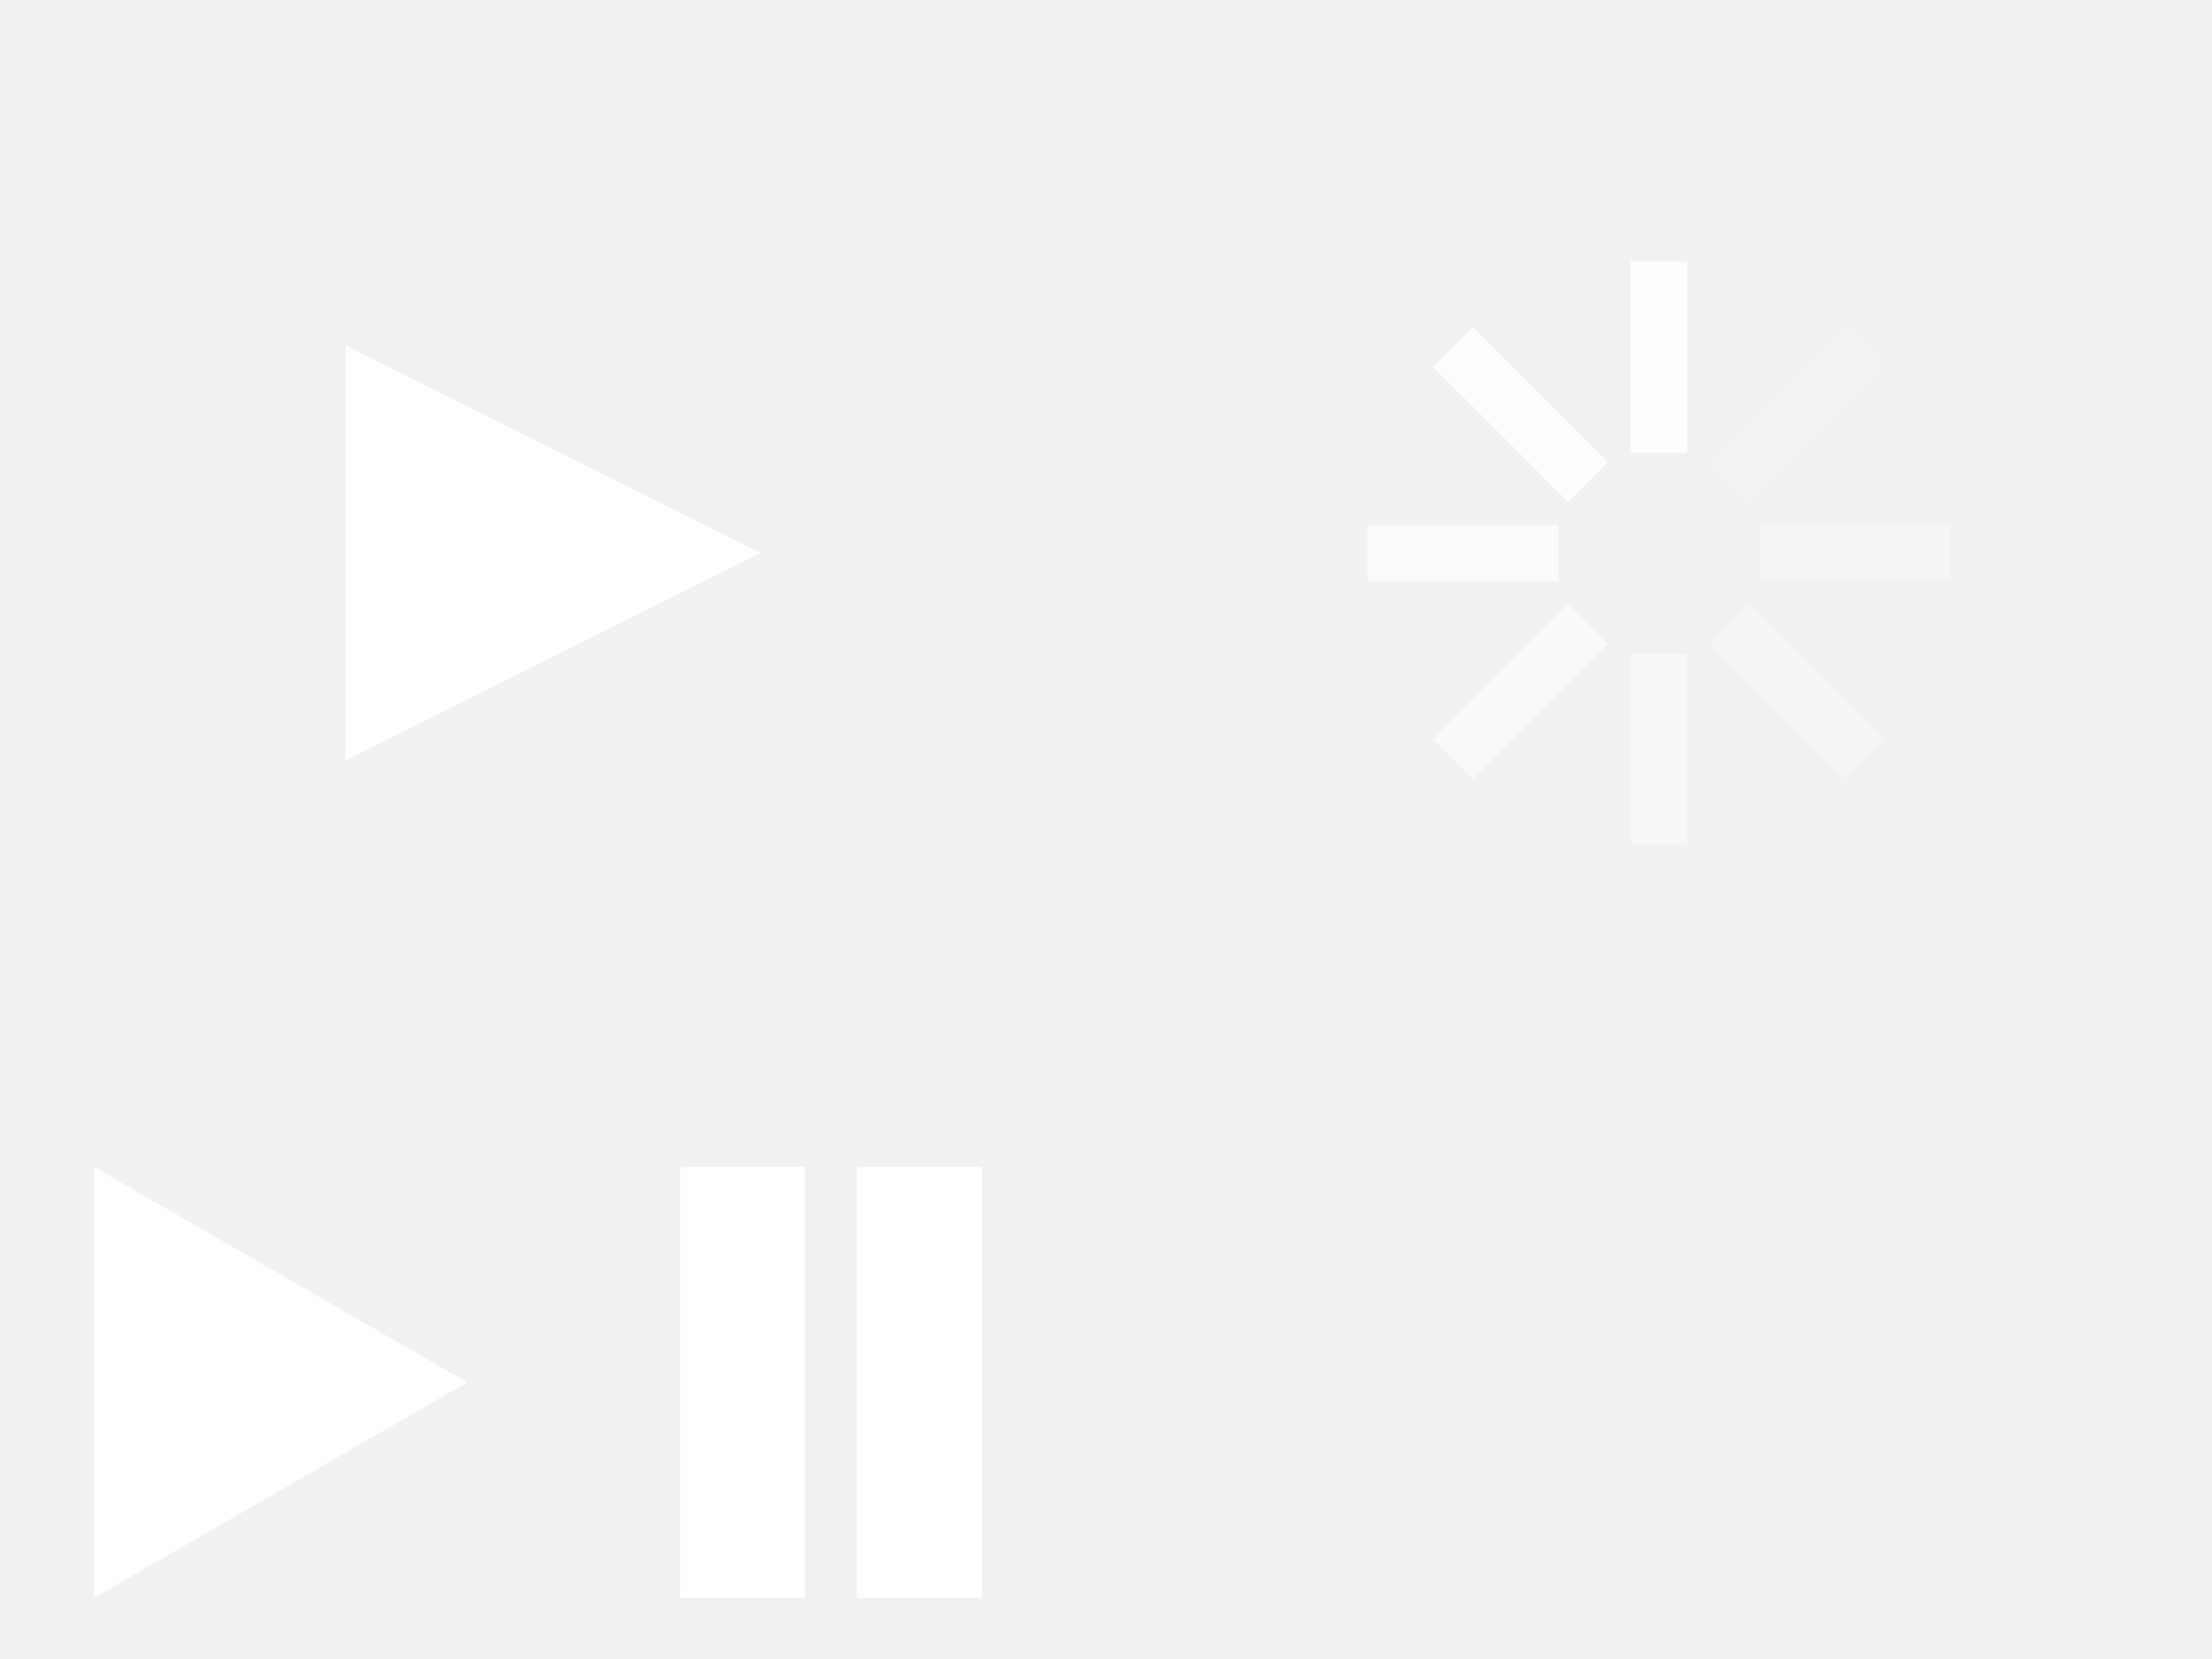
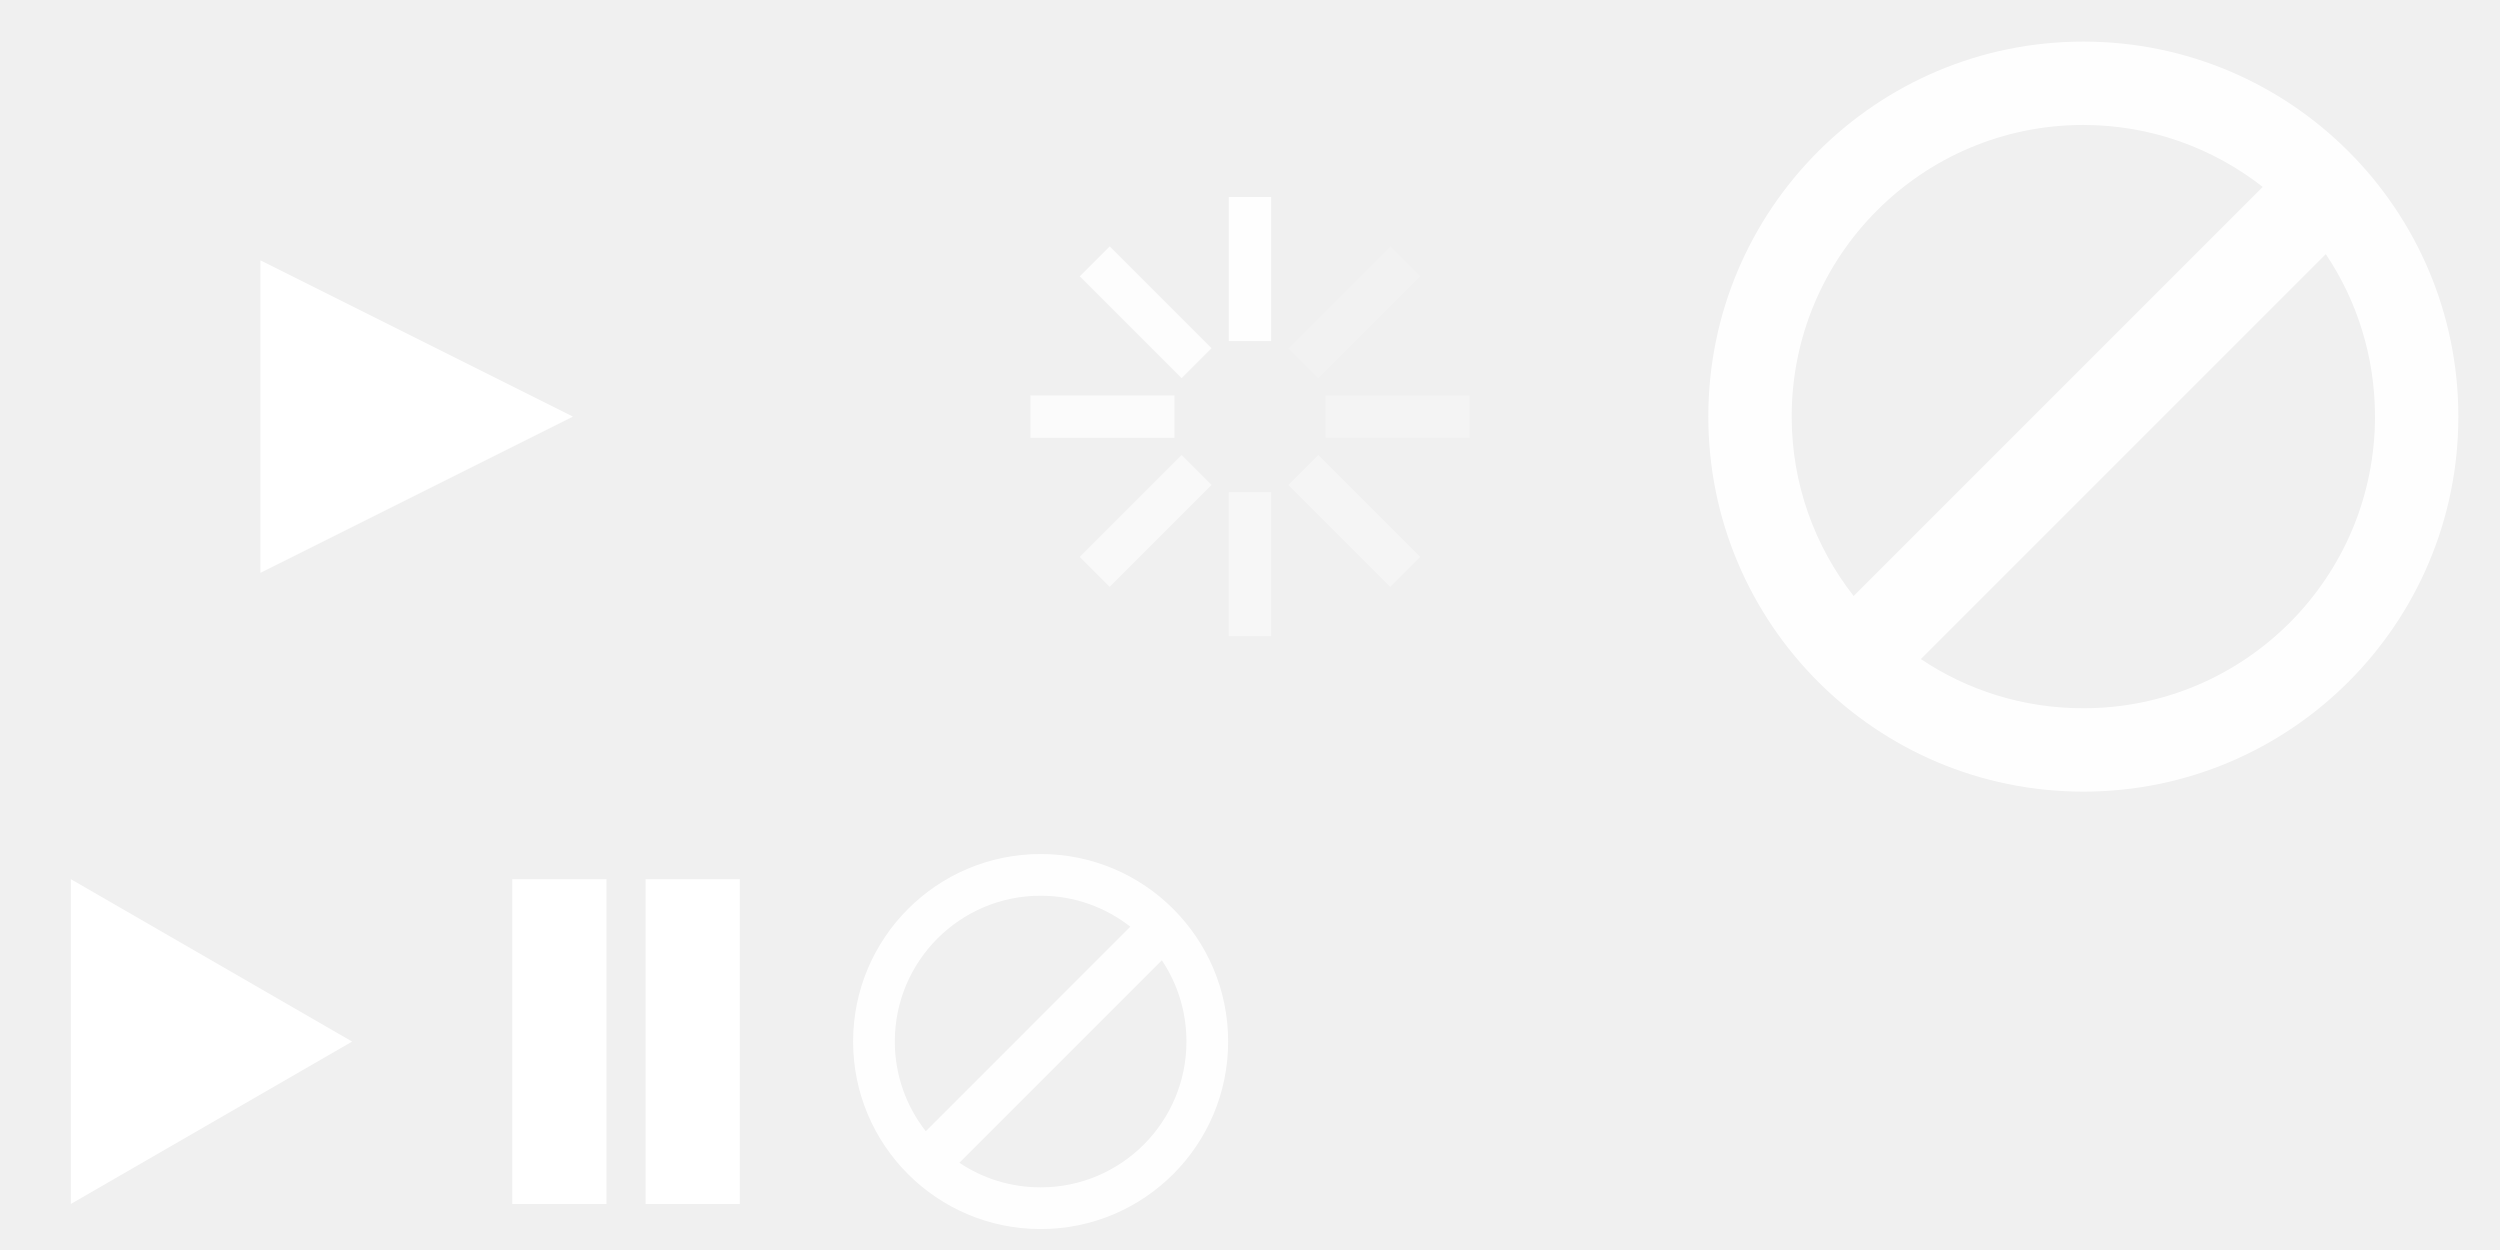
- <svg xmlns="http://www.w3.org/2000/svg" version="1.1" width="400" height="300" id="svg2">
+ <svg xmlns="http://www.w3.org/2000/svg" version="1.1" width="600" height="300" id="svg2">
  <defs id="defs4" />
  <g transform="translate(0,-752.3622)" id="layer1" style="display:inline">
    <g transform="matrix(1.010463,0,0,0.9998675,-0.01109559,200.0732)" id="g2991" style="stroke:none" />
    <g transform="matrix(0.5027206,0,0,0.4900352,0.9944502,682.6586)" id="g2994" style="stroke:none" />
    <g transform="matrix(0.5027206,0,0,0.4900352,100.4921,682.6586)" id="g2998" style="stroke:none" />
    <g transform="matrix(0.5027206,0,0,0.4900352,199.9897,682.6586)" id="g3014" style="stroke:none" />
    <g transform="matrix(0.5027206,0,0,0.4900352,299.4874,682.6586)" id="g3018" style="stroke:none" />
  </g>
  <g id="layer2" style="display:inline">
    <path d="m 147.239,55.5 -154.108,88.974 0,-177.949 z" transform="matrix(0.4866713,0,0,0.4214697,65.84225,76.5952)" id="path3917" style="fill:#ffffff;fill-opacity:1;fill-rule:nonzero;stroke:none" />
    <path d="m 147.239,55.5 -154.108,88.974 0,-177.949 z" transform="matrix(0.4380404,0,0,0.4380404,20.00981,225.6656)" id="path3921" style="fill:#ffffff;fill-opacity:1;fill-rule:nonzero;stroke:none" />
    <g transform="translate(7.943765,-0.5486671)" id="g3927" style="fill:#ffffff">
      <rect width="22.615" height="77.949" x="115" y="211.551" id="rect3923" style="fill:#ffffff;fill-opacity:1;fill-rule:nonzero;stroke:none" />
      <rect width="22.615" height="77.949" x="147" y="211.551" id="rect3925" style="fill:#ffffff;fill-opacity:1;fill-rule:nonzero;stroke:none" />
    </g>
    <g id="g3672">
      <rect width="10.168" height="34.57" x="294.91" y="47.293" id="rect3935" style="opacity:0.96;fill:#ffffff;fill-opacity:1;fill-rule:nonzero;stroke:none" />
      <rect width="10.168" height="34.57" x="277.745" y="-194.12" transform="matrix(0.7071068,0.7071068,-0.7071068,0.7071068,0,0)" id="rect3971" style="opacity:0.12;fill:#ffffff;fill-opacity:1;fill-rule:nonzero;stroke:none" />
      <rect width="10.168" height="34.57" x="94.903" y="-352.687" transform="matrix(0,1,-1,0,0,0)" id="rect3973" style="opacity:0.24;fill:#ffffff;fill-opacity:1;fill-rule:nonzero;stroke:none" />
      <rect width="10.168" height="34.57" x="-146.51" y="-335.522" transform="matrix(-0.7071068,0.7071068,-0.7071068,-0.7071068,0,0)" id="rect3975" style="opacity:0.36;fill:#ffffff;fill-opacity:1;fill-rule:nonzero;stroke:none" />
      <rect width="10.168" height="34.57" x="-305.077" y="-152.68" transform="scale(-1,-1)" id="rect3977" style="opacity:0.48;fill:#ffffff;fill-opacity:1;fill-rule:nonzero;stroke:none" />
      <rect width="10.168" height="34.57" x="-287.913" y="88.733" transform="matrix(-0.7071068,-0.7071068,0.7071068,-0.7071068,0,0)" id="rect3979" style="opacity:0.6;fill:#ffffff;fill-opacity:1;fill-rule:nonzero;stroke:none" />
      <rect width="10.168" height="34.57" x="-105.071" y="247.3" transform="matrix(0,-1,1,0,0,0)" id="rect3981" style="opacity:0.72;fill:#ffffff;fill-opacity:1;fill-rule:nonzero;stroke:none" />
      <rect width="10.168" height="34.57" x="136.342" y="230.136" transform="matrix(0.7071068,-0.7071068,0.7071068,0.7071068,0,0)" id="rect3983" style="opacity:0.84;fill:#ffffff;fill-opacity:1;fill-rule:nonzero;stroke:none" />
    </g>
+     <path d="m 249.75,204.969 c -24.853,0 -45,20.147 -45,45 0,24.853 20.147,45 45,45 24.853,0 45,-20.147 45,-45 0,-24.853 -20.147,-45 -45,-45 z m 0,10 c 8.127,0 15.591,2.791 21.531,7.438 L 222.188,271.5 c -4.647,-5.94 -7.438,-13.405 -7.438,-21.531 0,-19.33 15.67,-35 35,-35 z m 29.094,15.5 c 3.744,5.572 5.906,12.282 5.906,19.5 0,19.33 -15.67,35 -35,35 -7.218,0 -13.928,-2.162 -19.5,-5.906 l 48.594,-48.594 z" id="path3033" style="opacity:0.96;fill:#ffffff;fill-opacity:1;fill-rule:nonzero;stroke:none" />
+     <path d="m 500,9.987 c -49.706,0 -90,40.294 -90,90 0,49.706 40.294,90 90,90 49.706,0 90,-40.294 90,-90 0,-49.706 -40.294,-90 -90,-90 z m 0,20 c 16.253,0 31.182,5.581 43.062,14.875 L 444.875,143.049 C 435.581,131.169 430,116.24 430,99.987 c 0,-38.66 31.34,-70 70,-70 z m 58.188,31 c 7.488,11.144 11.812,24.565 11.812,39 0,38.66 -31.34,70 -70,70 -14.435,0 -27.856,-4.324 -39,-11.812 l 97.188,-97.188 z" id="path3101" style="opacity:0.96;fill:#ffffff;fill-opacity:1;fill-rule:nonzero;stroke:none" />
  </g>
</svg>
